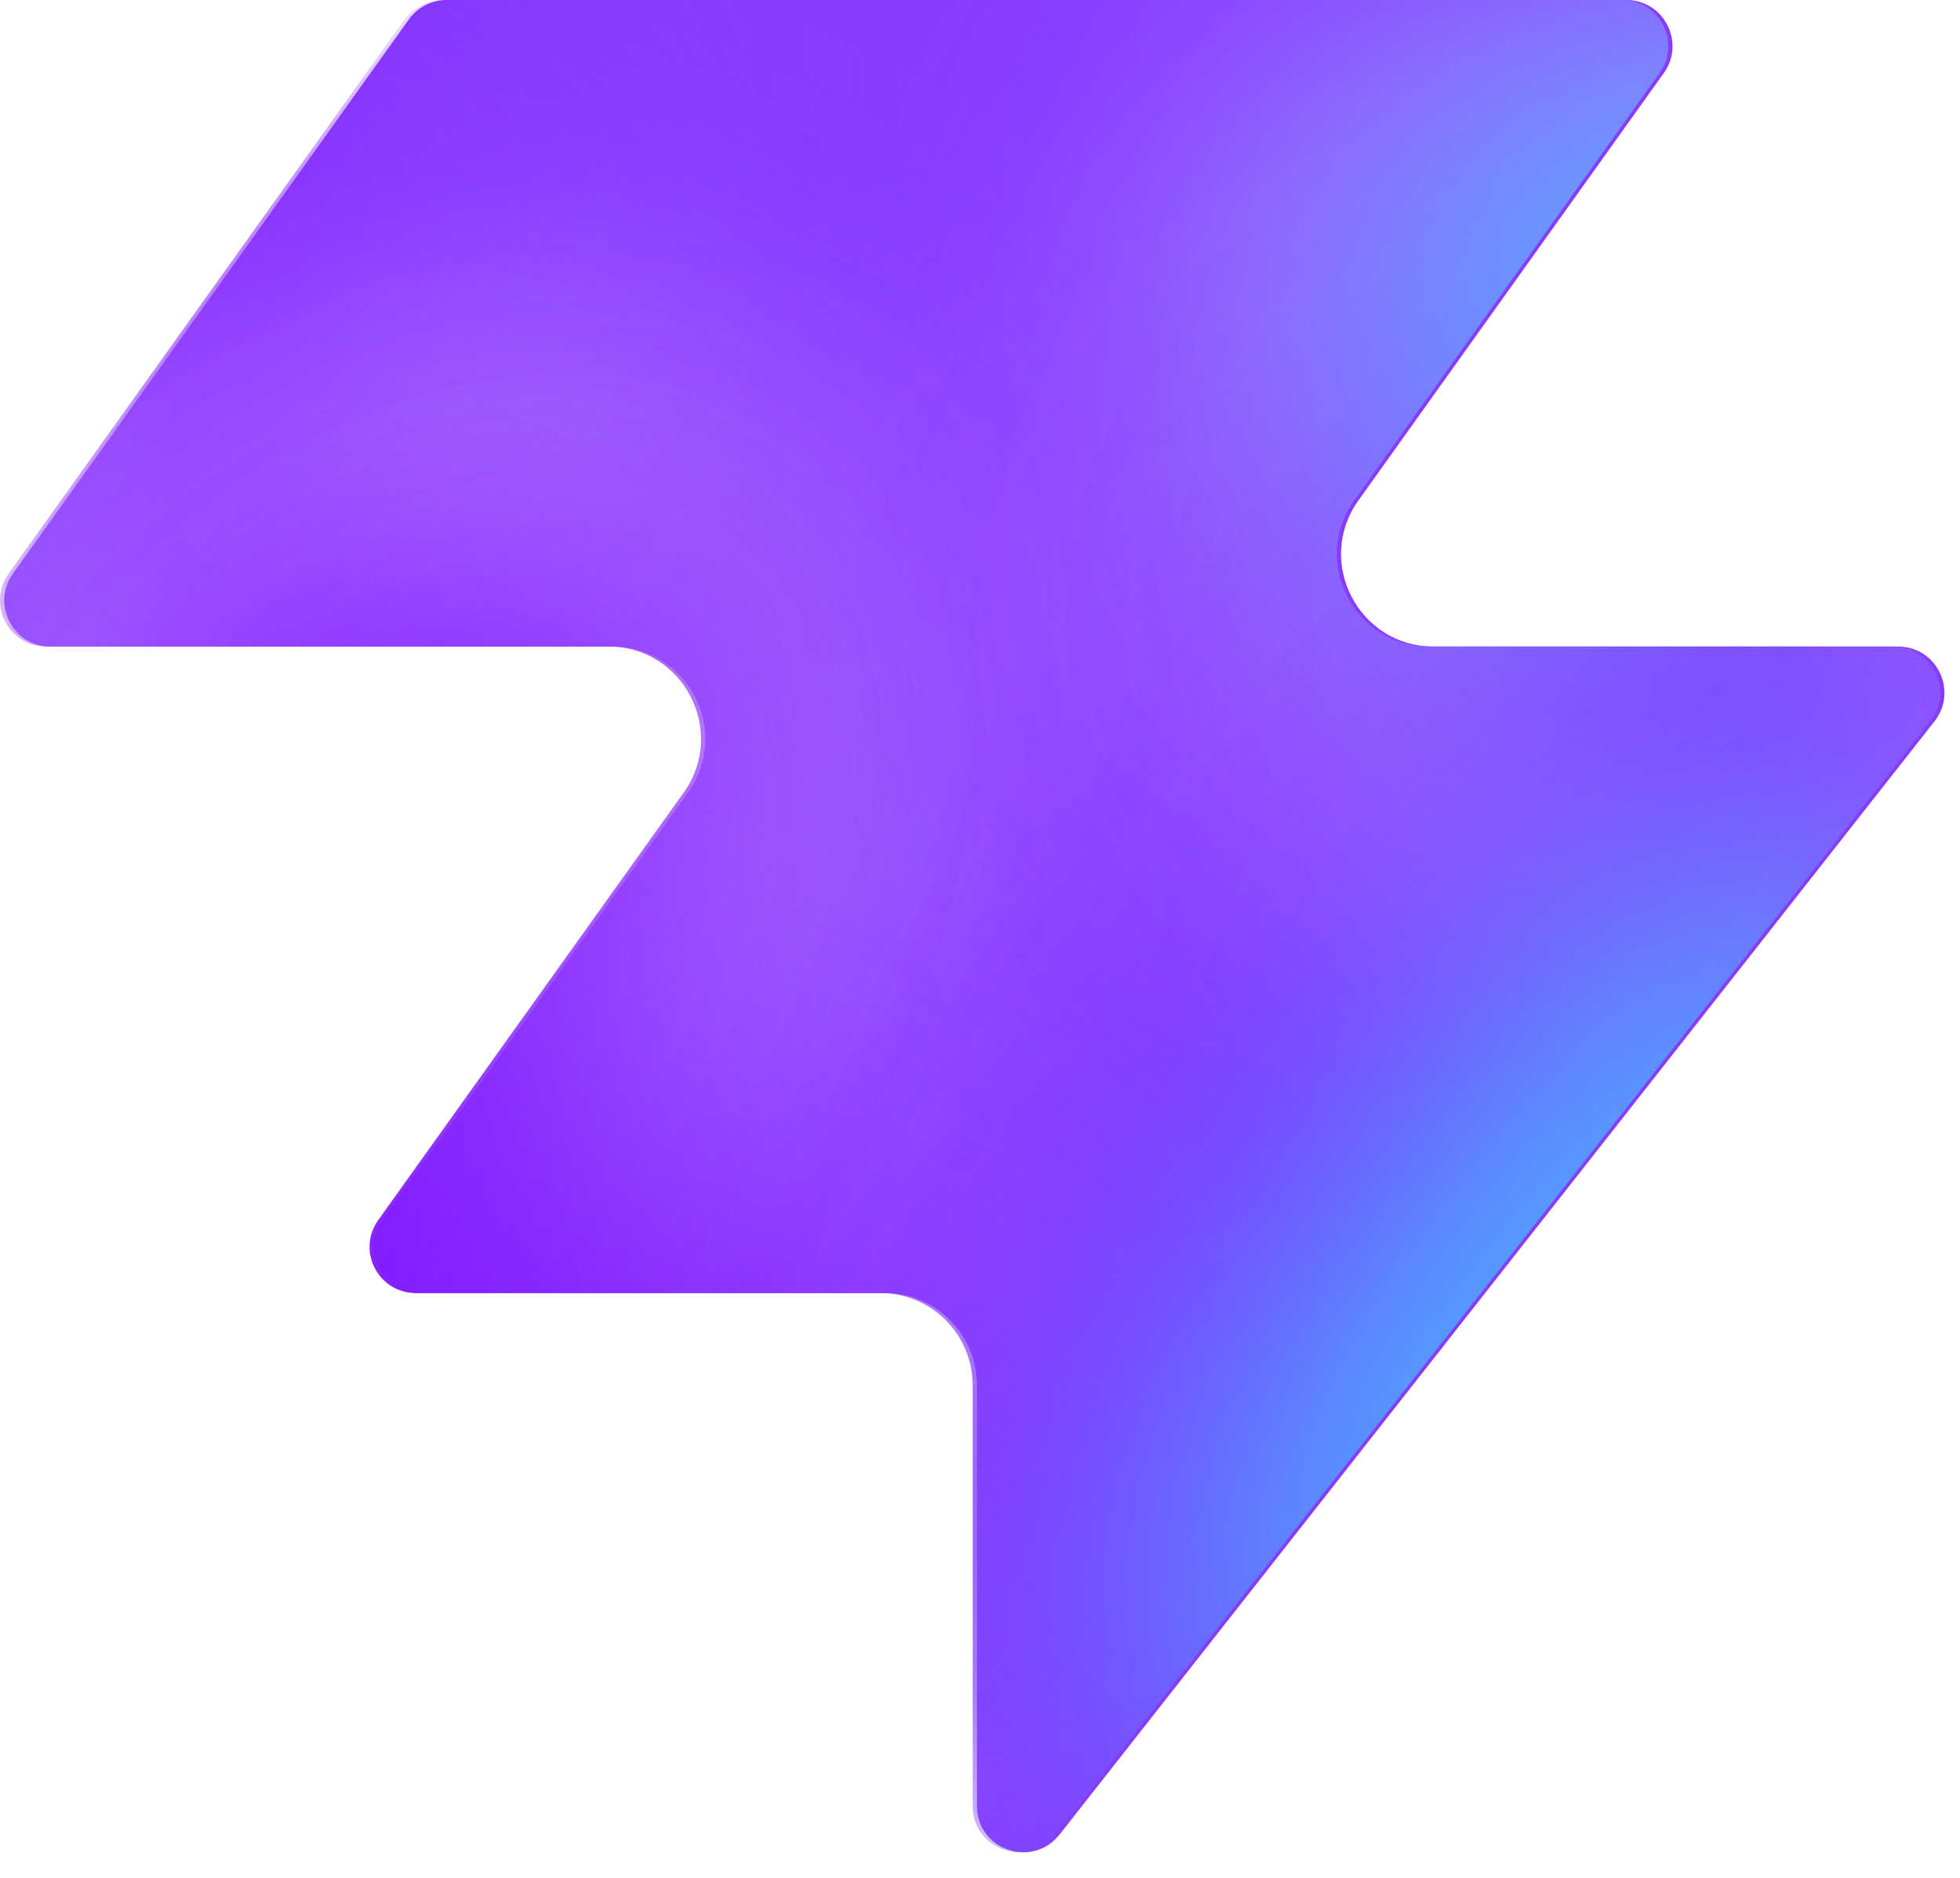
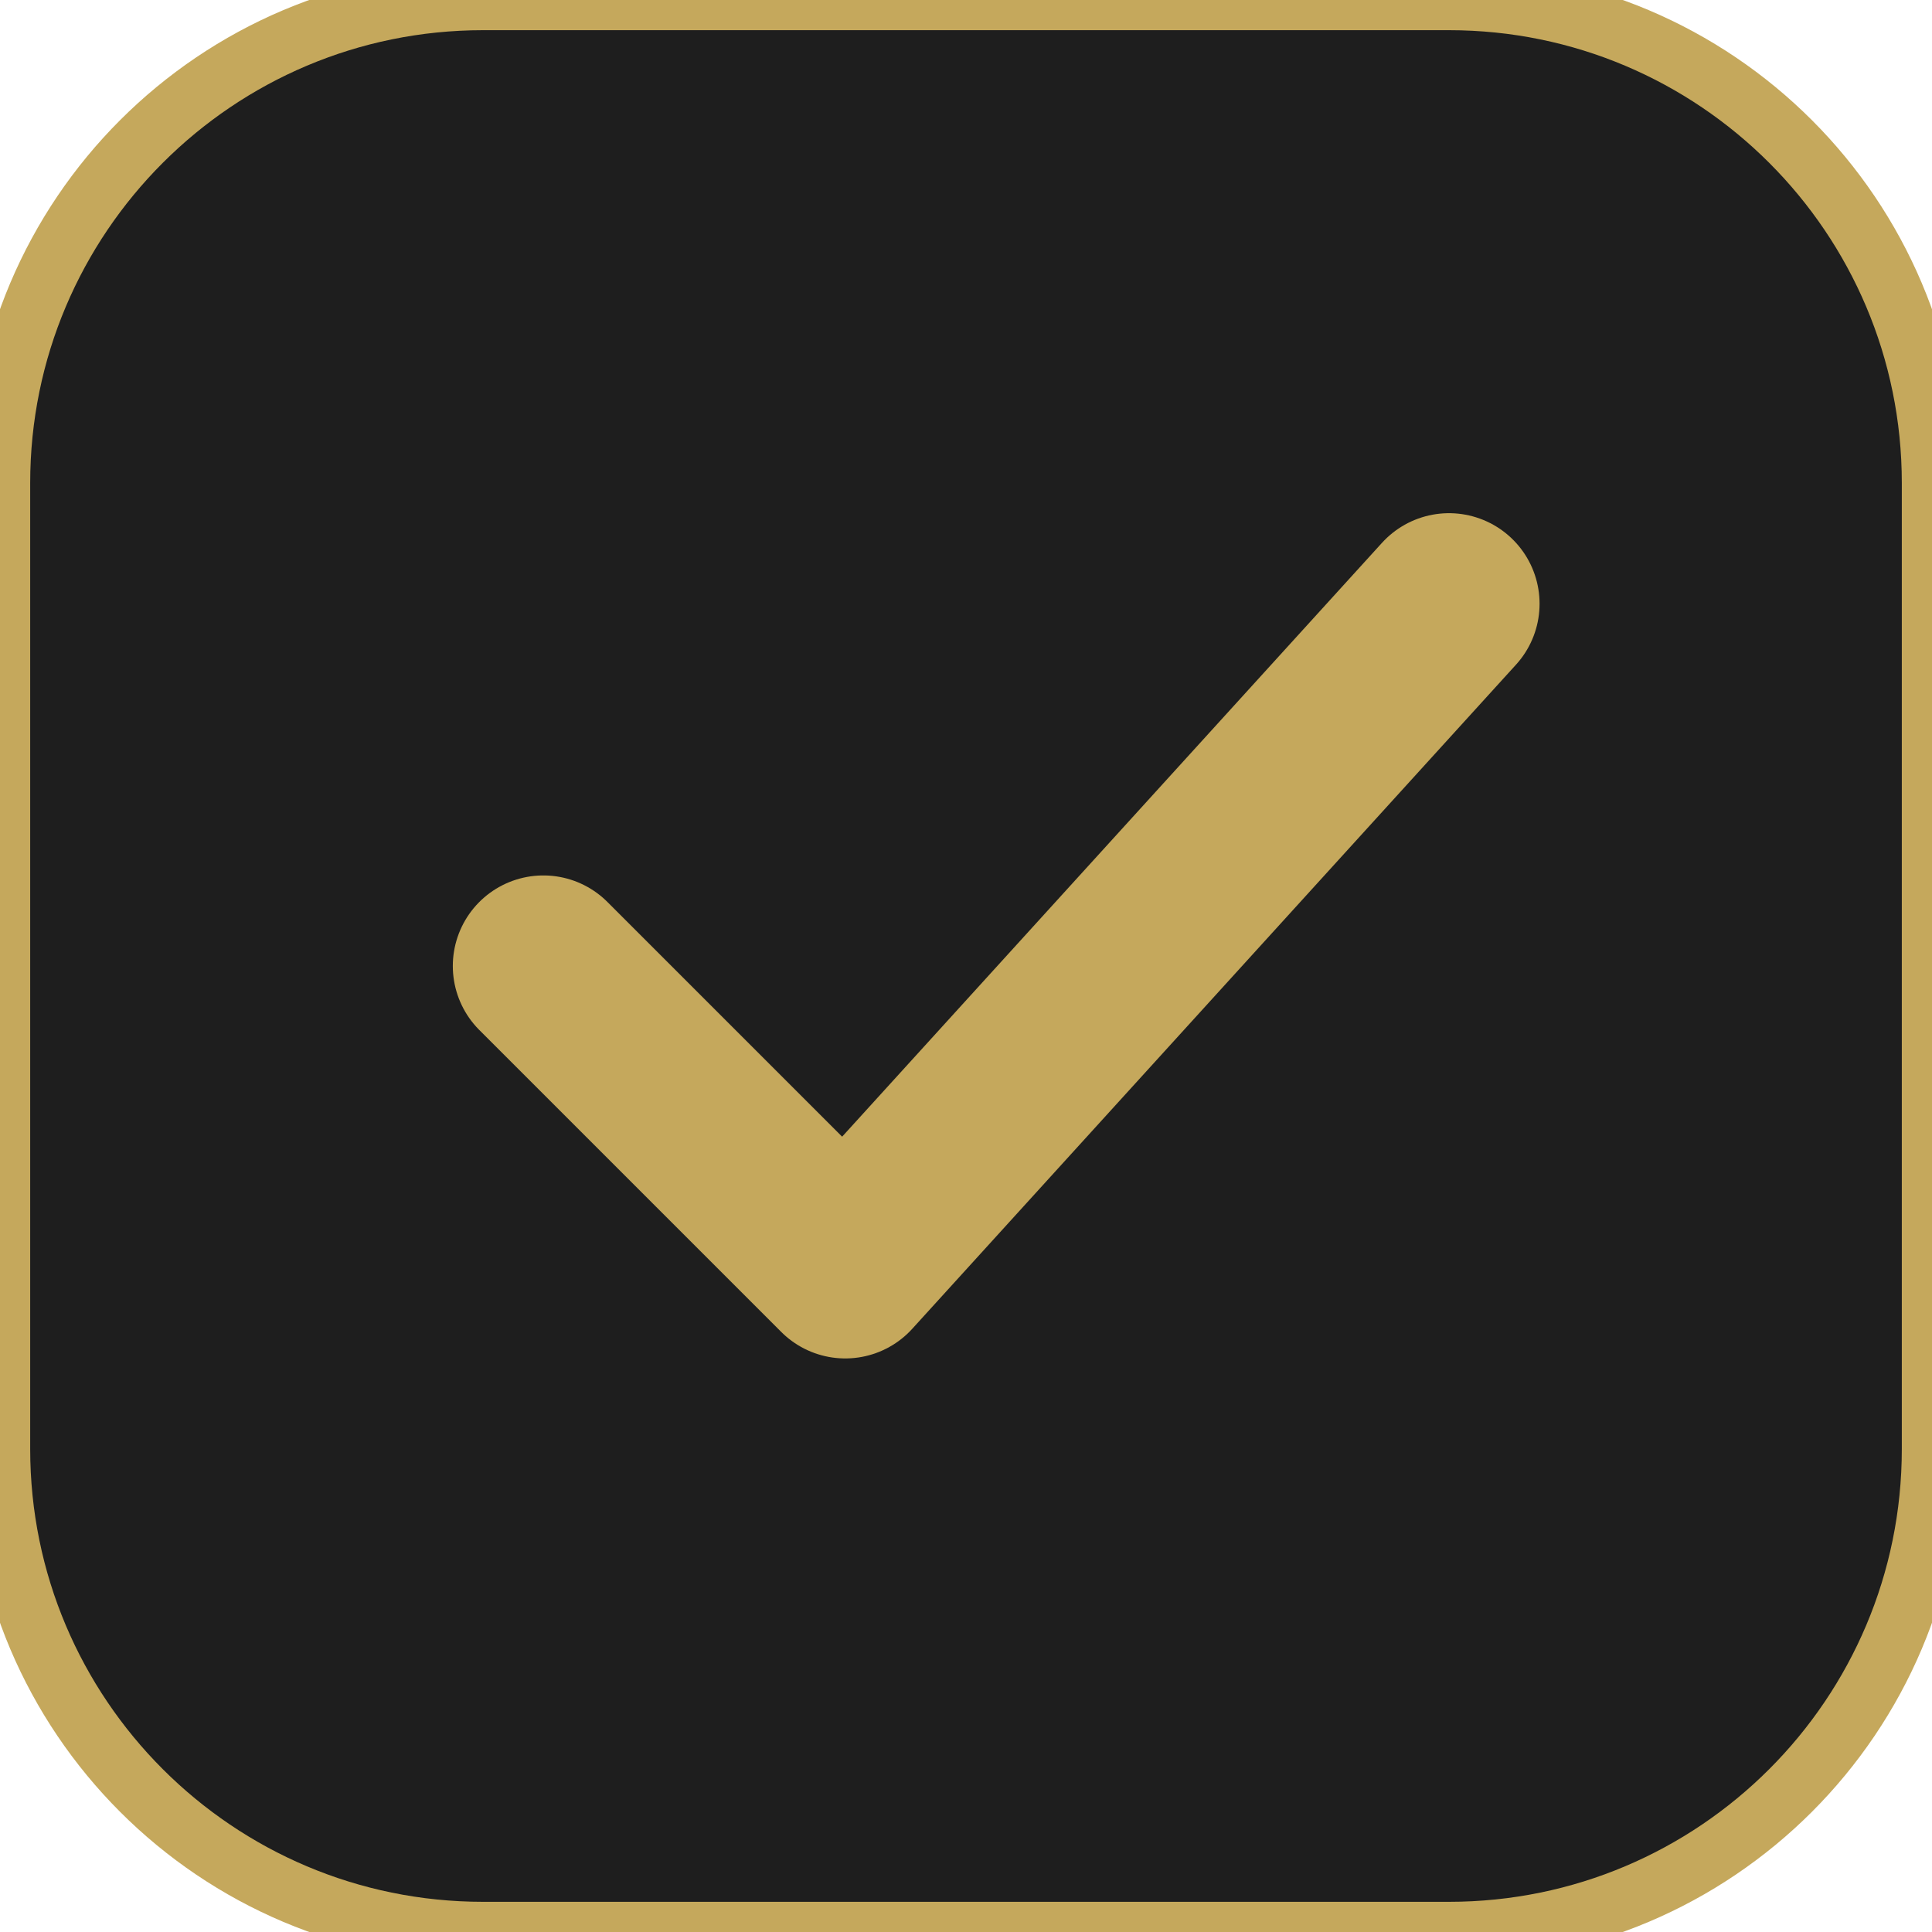
- <svg xmlns="http://www.w3.org/2000/svg" width="48" height="46" fill="none" viewBox="0 0 48 46">
-   <path fill="#863bff" d="M25.946 44.938c-.664.845-2.021.375-2.021-.698V33.937a2.26 2.26 0 0 0-2.262-2.262H10.287c-.92 0-1.456-1.04-.92-1.788l7.48-10.471c1.07-1.497 0-3.578-1.842-3.578H1.237c-.92 0-1.456-1.04-.92-1.788L10.013.474c.214-.297.556-.474.92-.474h28.894c.92 0 1.456 1.04.92 1.788l-7.48 10.471c-1.07 1.498 0 3.579 1.842 3.579h11.377c.943 0 1.473 1.088.89 1.83L25.947 44.94z" style="fill:#863bff;fill:color(display-p3 .525 .23 1);fill-opacity:1" />
-   <mask id="a" width="48" height="46" x="0" y="0" maskUnits="userSpaceOnUse" style="mask-type:alpha">
-     <path fill="#000" d="M25.842 44.938c-.664.844-2.021.375-2.021-.698V33.937a2.26 2.26 0 0 0-2.262-2.262H10.183c-.92 0-1.456-1.04-.92-1.788l7.48-10.471c1.07-1.498 0-3.579-1.842-3.579H1.133c-.92 0-1.456-1.04-.92-1.787L9.91.473c.214-.297.556-.474.92-.474h28.894c.92 0 1.456 1.04.92 1.788l-7.48 10.471c-1.07 1.498 0 3.578 1.842 3.578h11.377c.943 0 1.473 1.088.89 1.832L25.843 44.94z" style="fill:#000;fill-opacity:1" />
-   </mask>
-   <g mask="url(#a)">
-     <g filter="url(#b)">
-       <ellipse cx="5.508" cy="14.704" fill="#ede6ff" rx="5.508" ry="14.704" style="fill:#ede6ff;fill:color(display-p3 .927 .903 1);fill-opacity:1" transform="matrix(.00324 1 1 -.00324 -4.47 31.516)" />
-     </g>
-     <g filter="url(#c)">
-       <ellipse cx="10.399" cy="29.851" fill="#ede6ff" rx="10.399" ry="29.851" style="fill:#ede6ff;fill:color(display-p3 .927 .903 1);fill-opacity:1" transform="matrix(.00324 1 1 -.00324 -39.328 7.883)" />
-     </g>
-     <g filter="url(#d)">
-       <ellipse cx="5.508" cy="30.487" fill="#7e14ff" rx="5.508" ry="30.487" style="fill:#7e14ff;fill:color(display-p3 .492 .077 1);fill-opacity:1" transform="rotate(89.814 -25.913 -14.639)scale(1 -1)" />
-     </g>
-     <g filter="url(#e)">
-       <ellipse cx="5.508" cy="30.599" fill="#7e14ff" rx="5.508" ry="30.599" style="fill:#7e14ff;fill:color(display-p3 .492 .077 1);fill-opacity:1" transform="rotate(89.814 -32.644 -3.334)scale(1 -1)" />
-     </g>
-     <g filter="url(#f)">
-       <ellipse cx="5.508" cy="30.599" fill="#7e14ff" rx="5.508" ry="30.599" style="fill:#7e14ff;fill:color(display-p3 .492 .077 1);fill-opacity:1" transform="matrix(.00324 1 1 -.00324 -34.34 30.47)" />
-     </g>
-     <g filter="url(#g)">
-       <ellipse cx="14.072" cy="22.078" fill="#ede6ff" rx="14.072" ry="22.078" style="fill:#ede6ff;fill:color(display-p3 .927 .903 1);fill-opacity:1" transform="rotate(93.35 24.506 48.493)scale(-1 1)" />
-     </g>
-     <g filter="url(#h)">
-       <ellipse cx="3.47" cy="21.501" fill="#7e14ff" rx="3.47" ry="21.501" style="fill:#7e14ff;fill:color(display-p3 .492 .077 1);fill-opacity:1" transform="rotate(89.009 28.708 47.59)scale(-1 1)" />
-     </g>
-     <g filter="url(#i)">
-       <ellipse cx="3.47" cy="21.501" fill="#7e14ff" rx="3.47" ry="21.501" style="fill:#7e14ff;fill:color(display-p3 .492 .077 1);fill-opacity:1" transform="rotate(89.009 28.708 47.59)scale(-1 1)" />
-     </g>
-     <g filter="url(#j)">
-       <ellipse cx=".387" cy="8.972" fill="#7e14ff" rx="4.407" ry="29.108" style="fill:#7e14ff;fill:color(display-p3 .492 .077 1);fill-opacity:1" transform="rotate(39.51 .387 8.972)" />
-     </g>
-     <g filter="url(#k)">
-       <ellipse cx="47.523" cy="-6.092" fill="#7e14ff" rx="4.407" ry="29.108" style="fill:#7e14ff;fill:color(display-p3 .492 .077 1);fill-opacity:1" transform="rotate(37.892 47.523 -6.092)" />
-     </g>
-     <g filter="url(#l)">
-       <ellipse cx="41.412" cy="6.333" fill="#47bfff" rx="5.971" ry="9.665" style="fill:#47bfff;fill:color(display-p3 .28 .748 1);fill-opacity:1" transform="rotate(37.892 41.412 6.333)" />
-     </g>
-     <g filter="url(#m)">
-       <ellipse cx="-1.879" cy="38.332" fill="#7e14ff" rx="4.407" ry="29.108" style="fill:#7e14ff;fill:color(display-p3 .492 .077 1);fill-opacity:1" transform="rotate(37.892 -1.88 38.332)" />
-     </g>
-     <g filter="url(#n)">
-       <ellipse cx="-1.879" cy="38.332" fill="#7e14ff" rx="4.407" ry="29.108" style="fill:#7e14ff;fill:color(display-p3 .492 .077 1);fill-opacity:1" transform="rotate(37.892 -1.88 38.332)" />
-     </g>
-     <g filter="url(#o)">
-       <ellipse cx="35.651" cy="29.907" fill="#7e14ff" rx="4.407" ry="29.108" style="fill:#7e14ff;fill:color(display-p3 .492 .077 1);fill-opacity:1" transform="rotate(37.892 35.651 29.907)" />
-     </g>
-     <g filter="url(#p)">
-       <ellipse cx="38.418" cy="32.4" fill="#47bfff" rx="5.971" ry="15.297" style="fill:#47bfff;fill:color(display-p3 .28 .748 1);fill-opacity:1" transform="rotate(37.892 38.418 32.4)" />
-     </g>
-   </g>
-   <defs>
-     <filter id="b" width="60.045" height="41.654" x="-19.77" y="16.149" color-interpolation-filters="sRGB" filterUnits="userSpaceOnUse">
-       <feFlood flood-opacity="0" result="BackgroundImageFix" />
-       <feBlend in="SourceGraphic" in2="BackgroundImageFix" result="shape" />
-       <feGaussianBlur result="effect1_foregroundBlur_2002_17158" stdDeviation="7.659" />
-     </filter>
-     <filter id="c" width="90.34" height="51.437" x="-54.613" y="-7.533" color-interpolation-filters="sRGB" filterUnits="userSpaceOnUse">
-       <feFlood flood-opacity="0" result="BackgroundImageFix" />
-       <feBlend in="SourceGraphic" in2="BackgroundImageFix" result="shape" />
-       <feGaussianBlur result="effect1_foregroundBlur_2002_17158" stdDeviation="7.659" />
-     </filter>
-     <filter id="d" width="79.355" height="29.4" x="-49.64" y="2.03" color-interpolation-filters="sRGB" filterUnits="userSpaceOnUse">
-       <feFlood flood-opacity="0" result="BackgroundImageFix" />
-       <feBlend in="SourceGraphic" in2="BackgroundImageFix" result="shape" />
-       <feGaussianBlur result="effect1_foregroundBlur_2002_17158" stdDeviation="4.596" />
-     </filter>
-     <filter id="e" width="79.579" height="29.4" x="-45.045" y="20.029" color-interpolation-filters="sRGB" filterUnits="userSpaceOnUse">
-       <feFlood flood-opacity="0" result="BackgroundImageFix" />
-       <feBlend in="SourceGraphic" in2="BackgroundImageFix" result="shape" />
-       <feGaussianBlur result="effect1_foregroundBlur_2002_17158" stdDeviation="4.596" />
-     </filter>
-     <filter id="f" width="79.579" height="29.4" x="-43.513" y="21.178" color-interpolation-filters="sRGB" filterUnits="userSpaceOnUse">
-       <feFlood flood-opacity="0" result="BackgroundImageFix" />
-       <feBlend in="SourceGraphic" in2="BackgroundImageFix" result="shape" />
-       <feGaussianBlur result="effect1_foregroundBlur_2002_17158" stdDeviation="4.596" />
-     </filter>
-     <filter id="g" width="74.749" height="58.852" x="15.756" y="-17.901" color-interpolation-filters="sRGB" filterUnits="userSpaceOnUse">
-       <feFlood flood-opacity="0" result="BackgroundImageFix" />
-       <feBlend in="SourceGraphic" in2="BackgroundImageFix" result="shape" />
-       <feGaussianBlur result="effect1_foregroundBlur_2002_17158" stdDeviation="7.659" />
-     </filter>
-     <filter id="h" width="61.377" height="25.362" x="23.548" y="2.284" color-interpolation-filters="sRGB" filterUnits="userSpaceOnUse">
-       <feFlood flood-opacity="0" result="BackgroundImageFix" />
-       <feBlend in="SourceGraphic" in2="BackgroundImageFix" result="shape" />
-       <feGaussianBlur result="effect1_foregroundBlur_2002_17158" stdDeviation="4.596" />
-     </filter>
-     <filter id="i" width="61.377" height="25.362" x="23.548" y="2.284" color-interpolation-filters="sRGB" filterUnits="userSpaceOnUse">
-       <feFlood flood-opacity="0" result="BackgroundImageFix" />
-       <feBlend in="SourceGraphic" in2="BackgroundImageFix" result="shape" />
-       <feGaussianBlur result="effect1_foregroundBlur_2002_17158" stdDeviation="4.596" />
-     </filter>
-     <filter id="j" width="56.045" height="63.649" x="-27.636" y="-22.853" color-interpolation-filters="sRGB" filterUnits="userSpaceOnUse">
-       <feFlood flood-opacity="0" result="BackgroundImageFix" />
-       <feBlend in="SourceGraphic" in2="BackgroundImageFix" result="shape" />
-       <feGaussianBlur result="effect1_foregroundBlur_2002_17158" stdDeviation="4.596" />
-     </filter>
-     <filter id="k" width="54.814" height="64.646" x="20.116" y="-38.415" color-interpolation-filters="sRGB" filterUnits="userSpaceOnUse">
-       <feFlood flood-opacity="0" result="BackgroundImageFix" />
-       <feBlend in="SourceGraphic" in2="BackgroundImageFix" result="shape" />
-       <feGaussianBlur result="effect1_foregroundBlur_2002_17158" stdDeviation="4.596" />
-     </filter>
-     <filter id="l" width="33.541" height="35.313" x="24.641" y="-11.323" color-interpolation-filters="sRGB" filterUnits="userSpaceOnUse">
-       <feFlood flood-opacity="0" result="BackgroundImageFix" />
-       <feBlend in="SourceGraphic" in2="BackgroundImageFix" result="shape" />
-       <feGaussianBlur result="effect1_foregroundBlur_2002_17158" stdDeviation="4.596" />
-     </filter>
-     <filter id="m" width="54.814" height="64.646" x="-29.286" y="6.009" color-interpolation-filters="sRGB" filterUnits="userSpaceOnUse">
-       <feFlood flood-opacity="0" result="BackgroundImageFix" />
-       <feBlend in="SourceGraphic" in2="BackgroundImageFix" result="shape" />
-       <feGaussianBlur result="effect1_foregroundBlur_2002_17158" stdDeviation="4.596" />
-     </filter>
-     <filter id="n" width="54.814" height="64.646" x="-29.286" y="6.009" color-interpolation-filters="sRGB" filterUnits="userSpaceOnUse">
-       <feFlood flood-opacity="0" result="BackgroundImageFix" />
-       <feBlend in="SourceGraphic" in2="BackgroundImageFix" result="shape" />
-       <feGaussianBlur result="effect1_foregroundBlur_2002_17158" stdDeviation="4.596" />
-     </filter>
-     <filter id="o" width="54.814" height="64.646" x="8.244" y="-2.416" color-interpolation-filters="sRGB" filterUnits="userSpaceOnUse">
-       <feFlood flood-opacity="0" result="BackgroundImageFix" />
-       <feBlend in="SourceGraphic" in2="BackgroundImageFix" result="shape" />
-       <feGaussianBlur result="effect1_foregroundBlur_2002_17158" stdDeviation="4.596" />
-     </filter>
-     <filter id="p" width="39.409" height="43.623" x="18.713" y="10.588" color-interpolation-filters="sRGB" filterUnits="userSpaceOnUse">
-       <feFlood flood-opacity="0" result="BackgroundImageFix" />
-       <feBlend in="SourceGraphic" in2="BackgroundImageFix" result="shape" />
-       <feGaussianBlur result="effect1_foregroundBlur_2002_17158" stdDeviation="4.596" />
-     </filter>
-   </defs>
+ <svg xmlns="http://www.w3.org/2000/svg" viewBox="0 0 64 64">
+   <rect width="64" height="64" rx="16" fill="#1e1e1e" stroke="#c5a85c" stroke-width="2" />
+   <path d="M18 32 L28 42 L48 20" fill="none" stroke="#c5a85c" stroke-width="6" stroke-linecap="round" stroke-linejoin="round" />
</svg>
